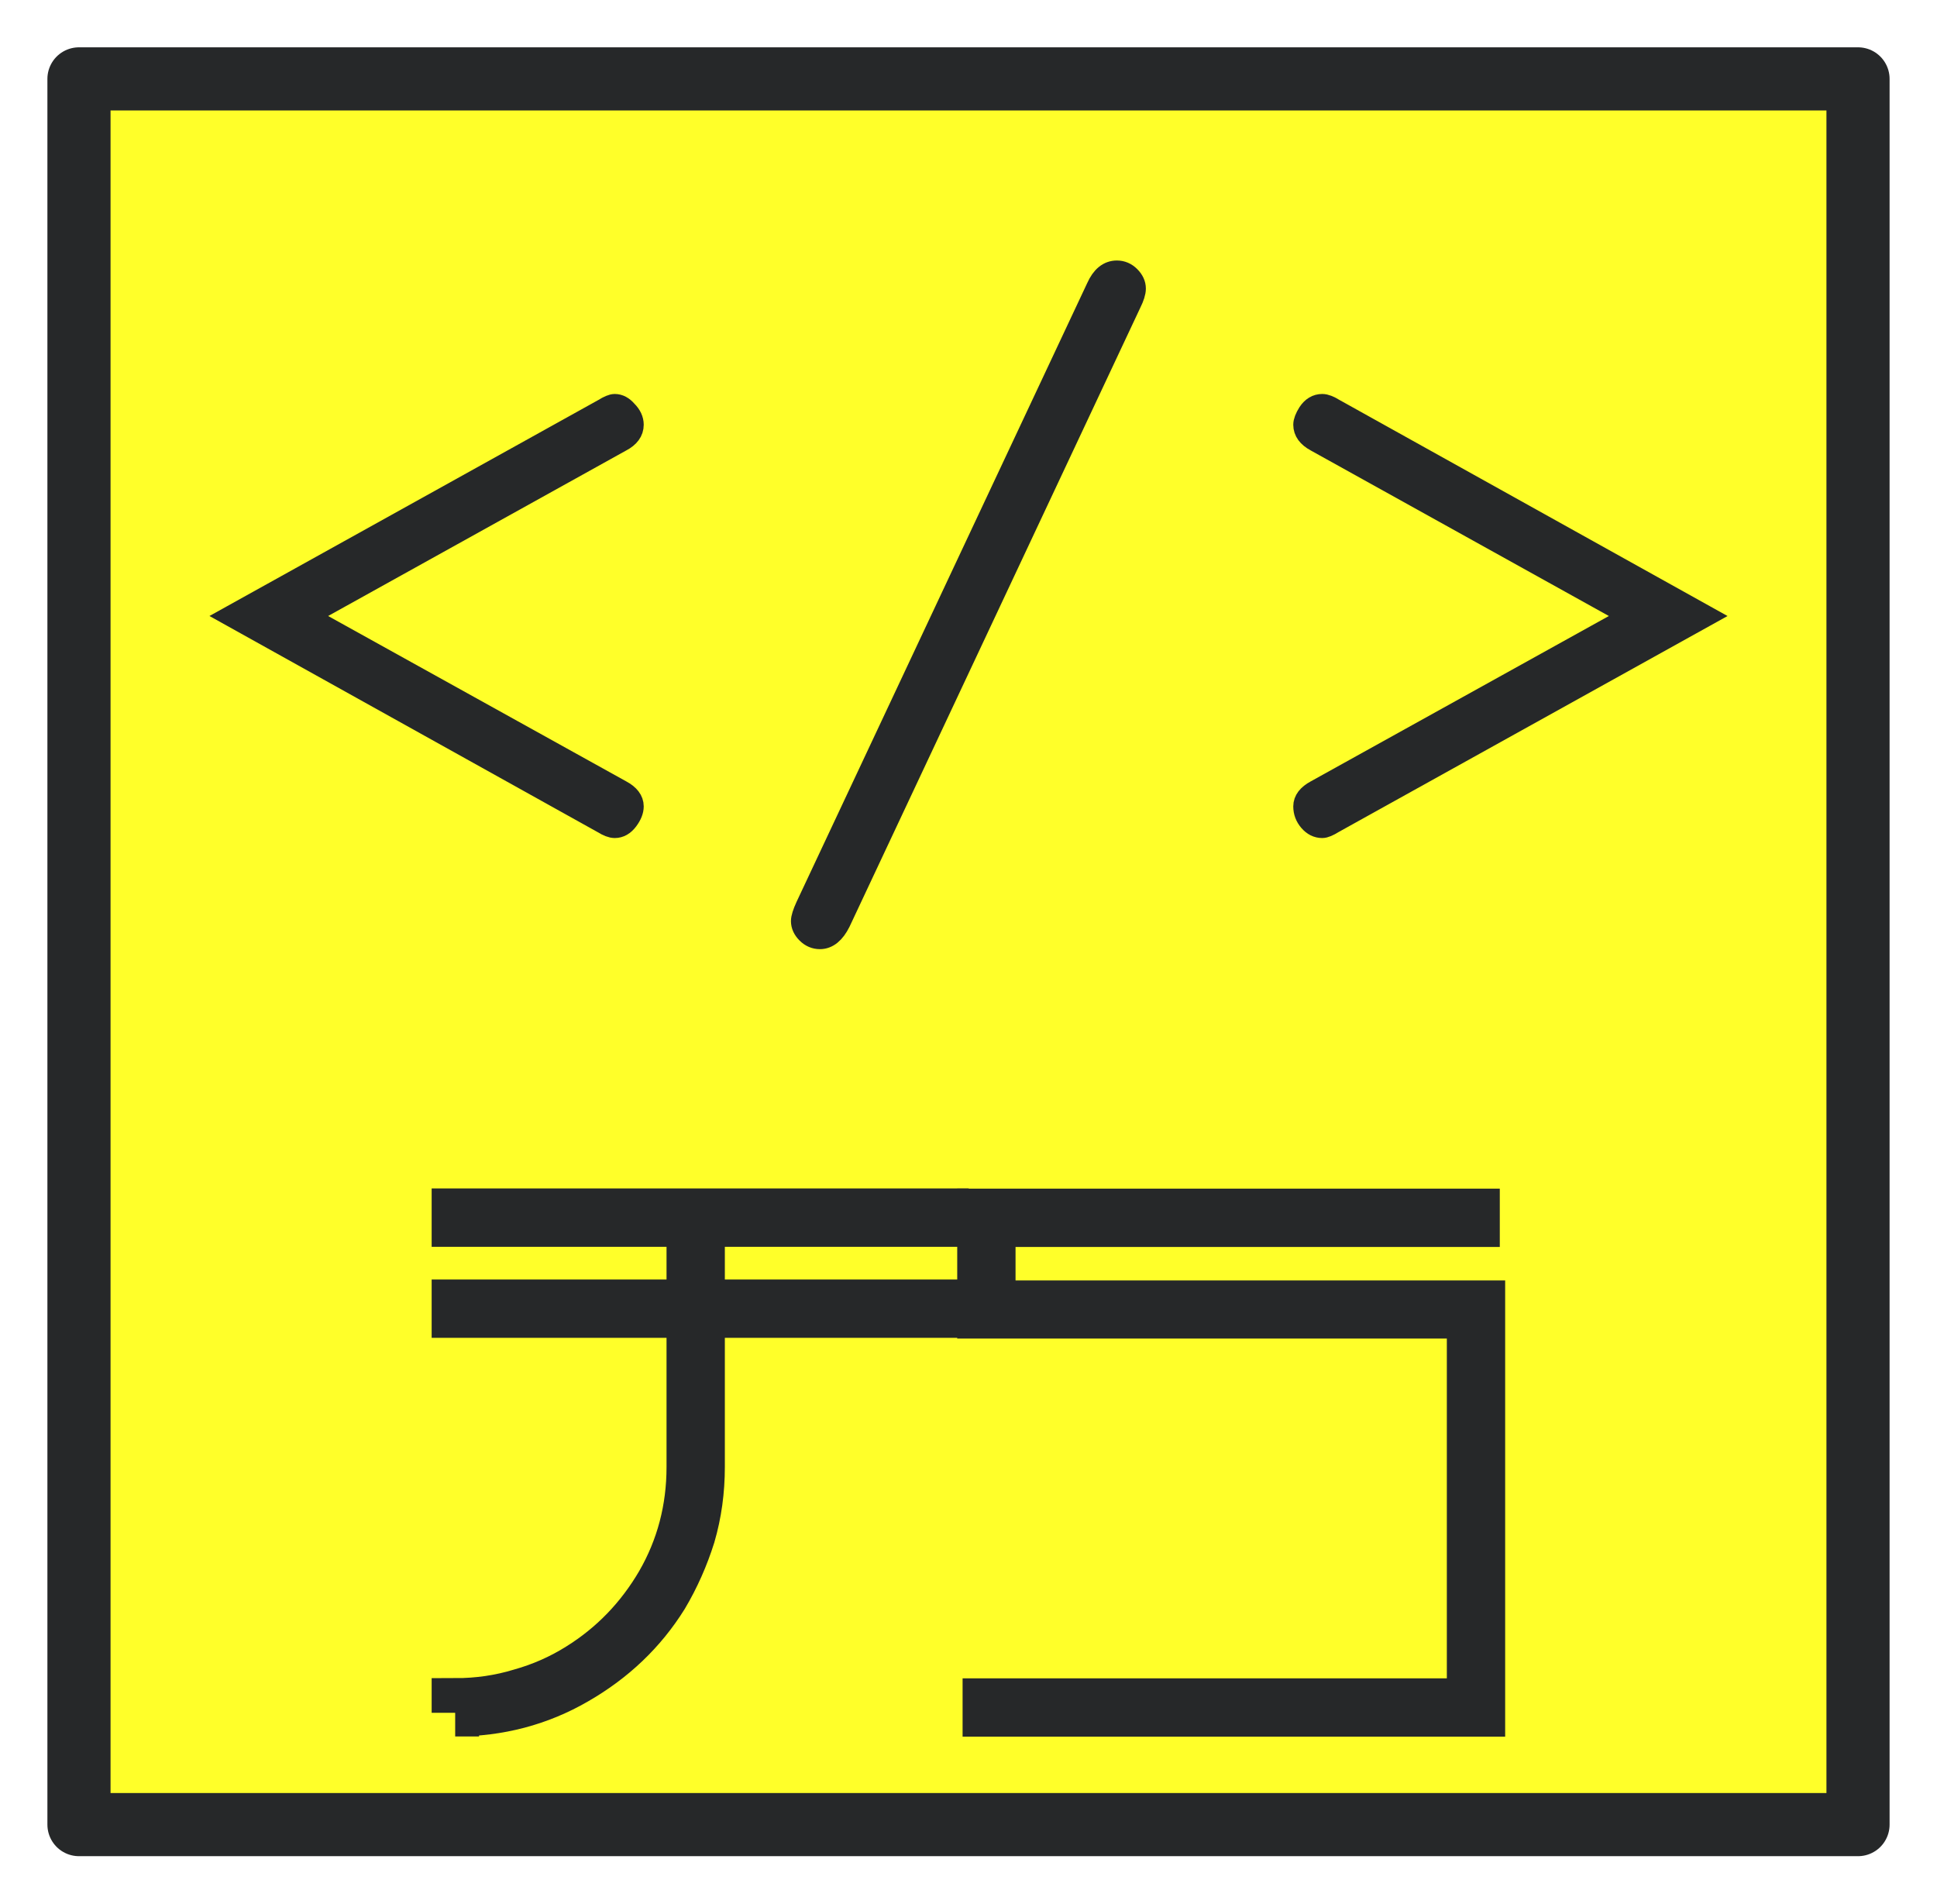
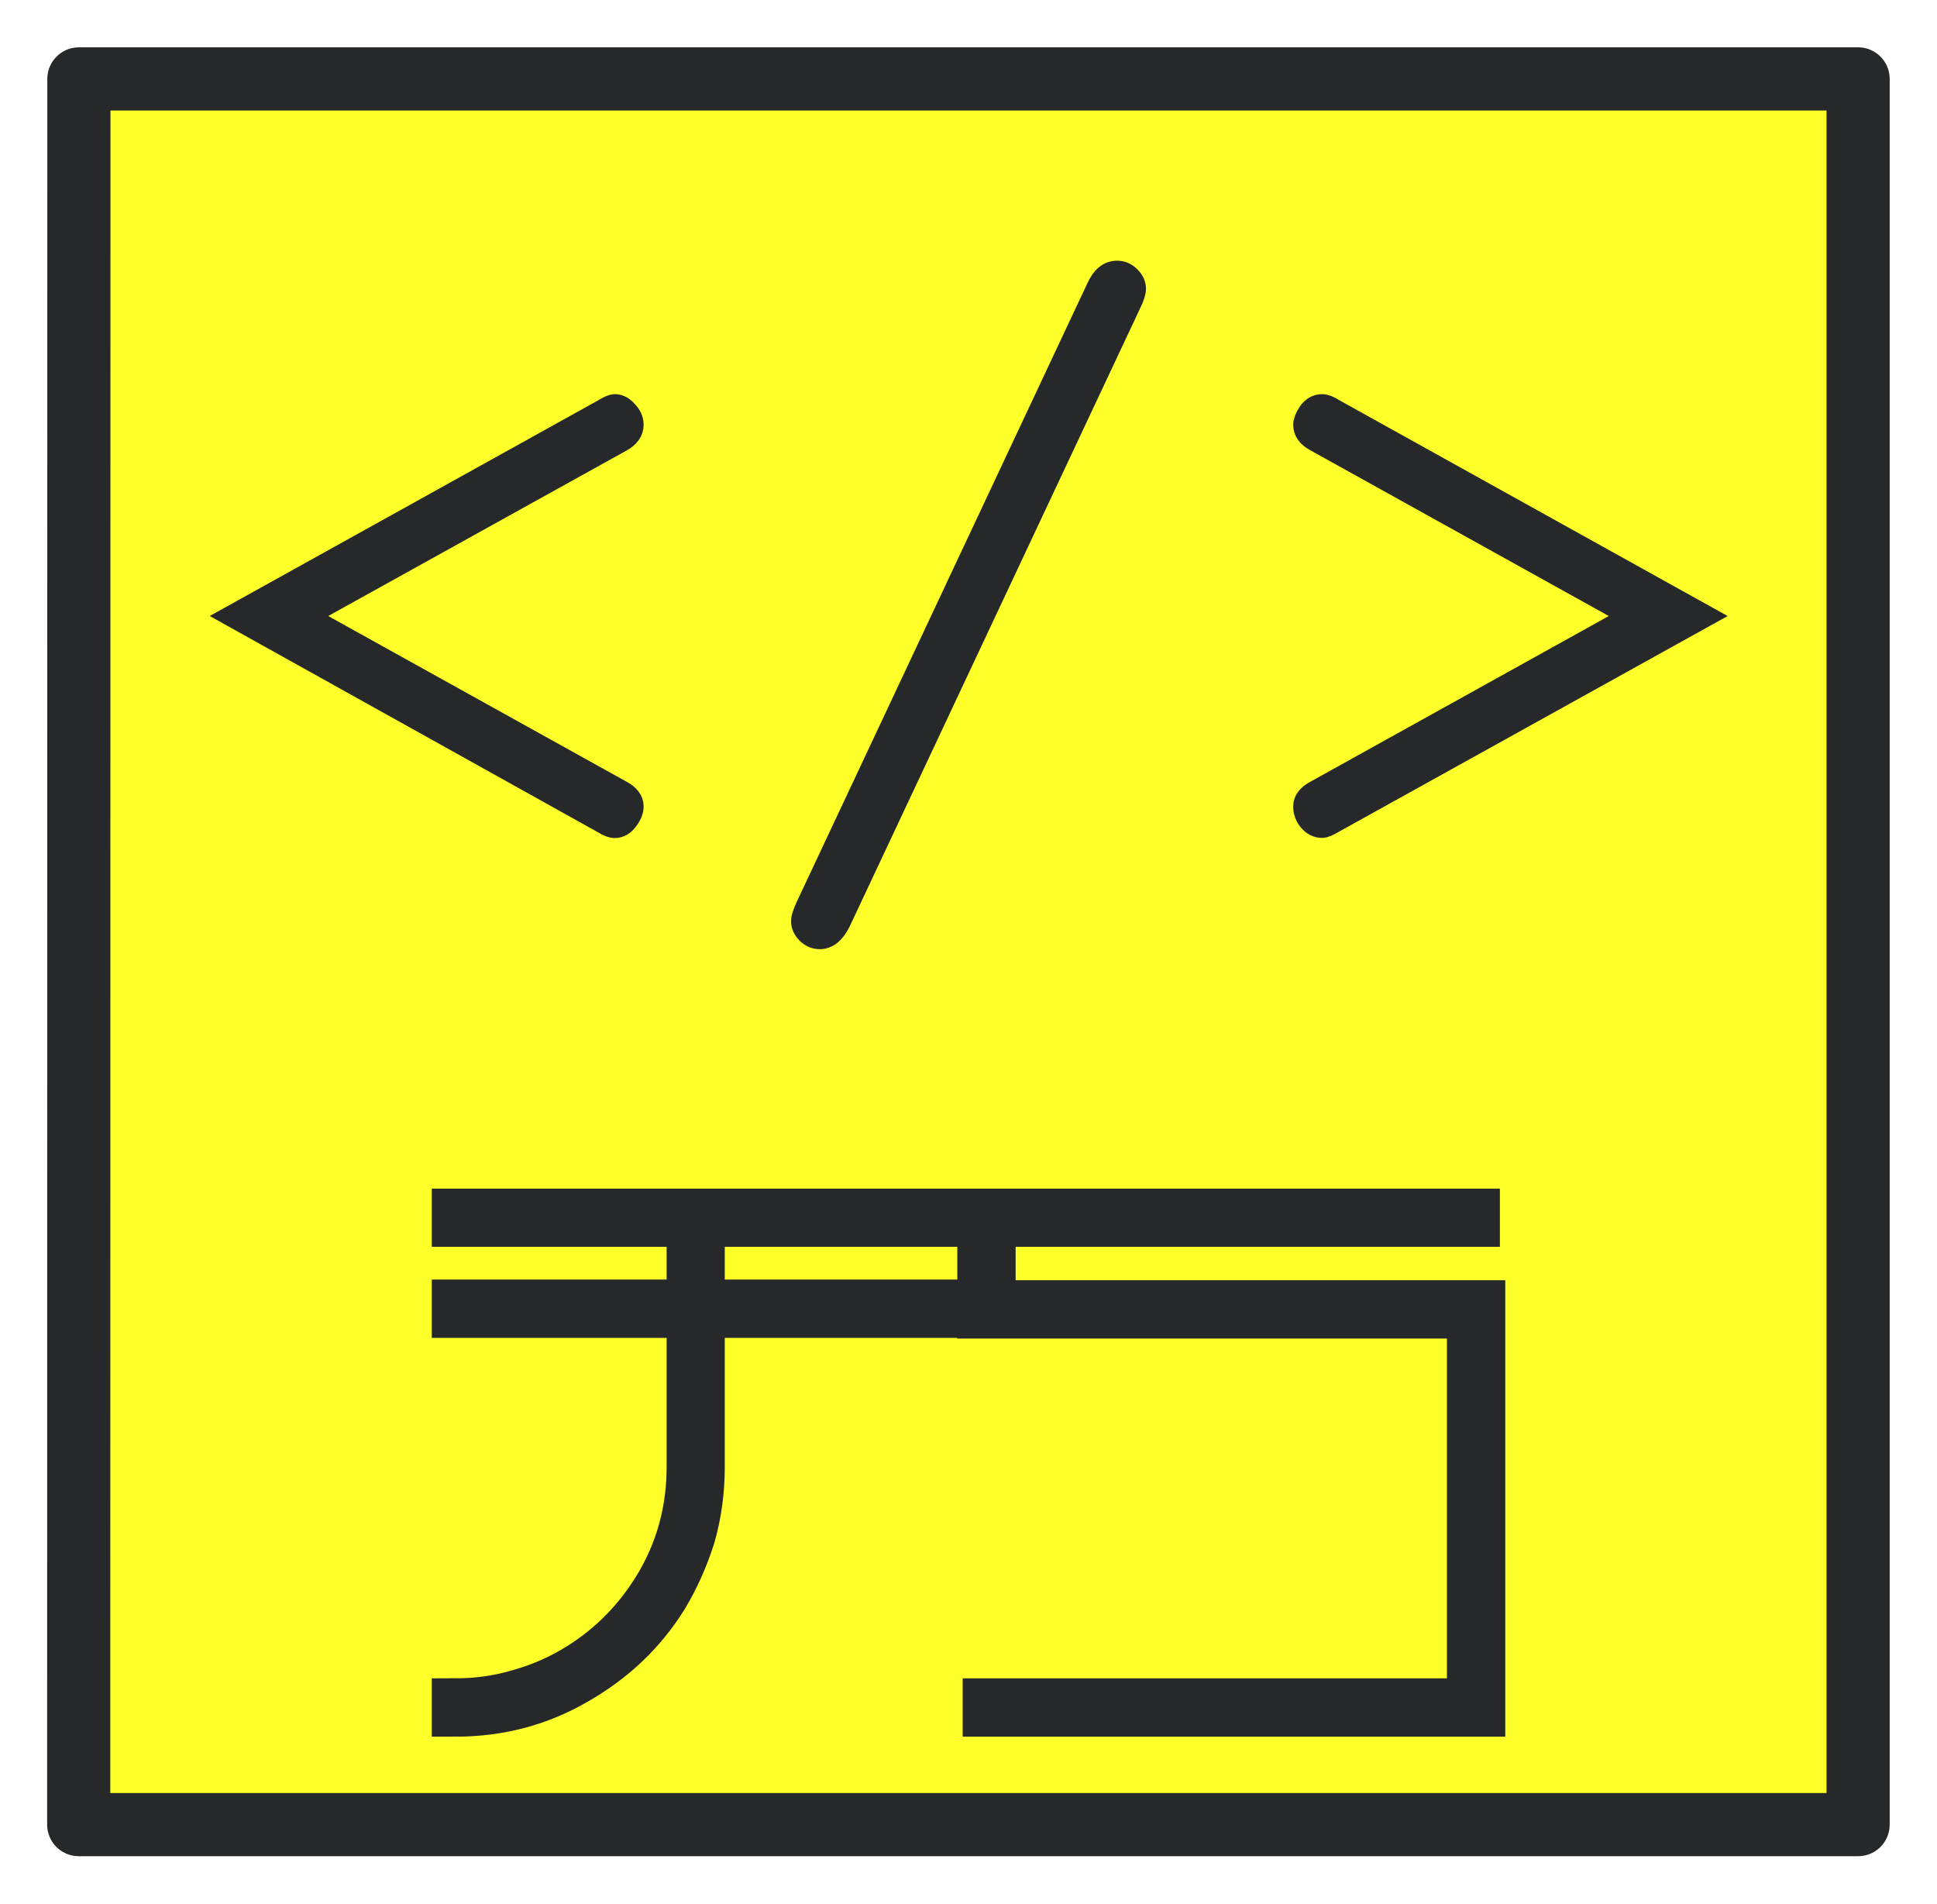
- <svg xmlns="http://www.w3.org/2000/svg" width="40.923" height="40.209" viewBox="0 0 10.828 10.639" version="1.1" id="svg8">
-   <defs id="defs2" />
-   <g id="layer1" transform="translate(0.1221424,-286.389)">
-     <text xml:space="preserve" style="font-style:normal;font-variant:normal;font-weight:normal;font-stretch:normal;font-size:10.583px;line-height:1.25;font-family:'EYFA Tokva';-inkscape-font-specification:'EYFA Tokva, Normal';font-variant-ligatures:normal;font-variant-caps:normal;font-variant-numeric:normal;font-feature-settings:normal;text-align:start;letter-spacing:0px;word-spacing:0px;writing-mode:lr-tb;text-anchor:start;fill:#000000;fill-opacity:1;stroke:none;stroke-width:0.265" x="-2.929" y="300.827" id="text1470">
-       <tspan id="tspan1468" x="-2.929" y="310.162" style="stroke-width:0.265" />
-     </text>
-     <g id="g1491" transform="translate(-12.13067,4.528932)">
-       <path style="fill:#ffff29;fill-opacity:1;stroke:#262829;stroke-width:0.353;stroke-linecap:round;stroke-linejoin:round;stroke-miterlimit:4;stroke-dasharray:none;stroke-opacity:1;paint-order:normal" d="m 12.45,282.301 h 9.945 v 9.757 h -9.945 z" id="rect1466" />
-       <g id="text1474" style="font-style:normal;font-variant:normal;font-weight:normal;font-stretch:normal;font-size:3.887px;line-height:1.25;font-family:'EYFA Tokva';-inkscape-font-specification:'EYFA Tokva, Normal';font-variant-ligatures:normal;font-variant-caps:normal;font-variant-numeric:normal;font-feature-settings:normal;text-align:start;letter-spacing:0px;word-spacing:0px;writing-mode:lr-tb;text-anchor:start;fill:#000000;fill-opacity:1;stroke:#262829;stroke-width:0.265;stroke-miterlimit:4;stroke-dasharray:none;stroke-opacity:1" aria-label="js">
-         <path id="path1480" style="stroke:#262829;stroke-width:0.265;stroke-miterlimit:4;stroke-dasharray:none;stroke-opacity:1" d="m 14.554,289.144 q 0.911,0 2.737,0 0,0.019 0,0.061 -0.911,0 -2.737,0 0,-0.019 0,-0.061 z m 0,2.289 q 0,-0.019 0,-0.061 0.19,0 0.364,-0.053 0.175,-0.049 0.326,-0.144 0.281,-0.175 0.452,-0.467 0.171,-0.296 0.171,-0.649 0,-0.463 0,-1.393 0.019,0 0.061,0 0,0.175 0,0.524 0,0.292 0,0.869 0,0.201 -0.053,0.383 -0.057,0.182 -0.152,0.342 -0.182,0.292 -0.494,0.471 -0.308,0.178 -0.676,0.178 z m 0,-2.798 q 0.911,0 2.737,0 0,0.019 0,0.061 -0.911,0 -2.737,0 0,-0.019 0,-0.061 z" />
-         <path id="path1482" style="stroke:#262829;stroke-width:0.265;stroke-miterlimit:4;stroke-dasharray:none;stroke-opacity:1" d="m 20.29,291.434 q -0.729,0 -2.183,0 -0.197,0 -0.585,0 0,-0.019 0,-0.061 0.904,0 2.707,0 0,-0.721 0,-2.164 -0.911,0 -2.737,0 0,-0.19 0,-0.573 0.923,0 2.768,0 0,0.019 0,0.061 -0.904,0 -2.707,0 0,0.152 0,0.452 0.915,0 2.737,0 0,0.763 0,2.285 z" />
-       </g>
-       <g aria-label="&lt;/&gt;" style="font-style:normal;font-variant:normal;font-weight:normal;font-stretch:normal;font-size:4.972px;line-height:1.25;font-family:FreeMono;-inkscape-font-specification:FreeMono;font-variant-ligatures:normal;font-variant-caps:normal;font-variant-numeric:normal;font-feature-settings:normal;text-align:start;letter-spacing:0px;word-spacing:0px;writing-mode:lr-tb;text-anchor:start;fill:#262829;fill-opacity:1;stroke:#262829;stroke-width:0.124;stroke-opacity:1" id="text1478">
-         <path d="m 15.545,286.367 q 0,0.035 -0.03,0.075 -0.03,0.04 -0.07,0.04 -0.025,0 -0.065,-0.025 l -2.073,-1.154 2.078,-1.154 q 0.04,-0.025 0.06,-0.025 0.035,0 0.065,0.035 0.035,0.035 0.035,0.075 0,0.055 -0.065,0.089 l -1.765,0.98 1.765,0.979 q 0.065,0.035 0.065,0.085 z" style="fill:#262829;fill-opacity:1;stroke:#262829;stroke-width:0.124;stroke-opacity:1" id="path1494" />
-         <path d="m 18.327,283.553 -1.626,3.461 q -0.045,0.089 -0.109,0.089 -0.04,0 -0.07,-0.03 -0.03,-0.03 -0.03,-0.065 0,-0.025 0.025,-0.08 l 1.626,-3.461 q 0.04,-0.089 0.109,-0.089 0.04,0 0.07,0.03 0.03,0.03 0.03,0.065 0,0.03 -0.025,0.08 z" style="fill:#262829;fill-opacity:1;stroke:#262829;stroke-width:0.124;stroke-opacity:1" id="path1496" />
-         <path d="m 19.3,284.234 q 0,-0.025 0.025,-0.065 0.03,-0.045 0.075,-0.045 0.025,0 0.065,0.025 l 2.073,1.154 -2.078,1.154 q -0.04,0.025 -0.06,0.025 -0.04,0 -0.07,-0.035 -0.03,-0.035 -0.03,-0.08 0,-0.05 0.065,-0.085 l 1.765,-0.979 -1.765,-0.98 q -0.065,-0.035 -0.065,-0.089 z" style="fill:#262829;fill-opacity:1;stroke:#262829;stroke-width:0.124;stroke-opacity:1" id="path1498" />
-       </g>
+ <svg xmlns="http://www.w3.org/2000/svg" width="40.923" height="40.209" viewBox="0 0 10.828 10.639">
+   <text x="-2.929" y="300.827" stroke-width=".265" font-family="EYFA Tokva" font-size="10.583" font-weight="400" letter-spacing="0" style="line-height:1.25;-inkscape-font-specification:'EYFA Tokva, Normal';font-variant-ligatures:normal;font-variant-caps:normal;font-variant-numeric:normal;font-feature-settings:normal;text-align:start" transform="translate(.122 -286.389)" word-spacing="0" />
+   <g stroke="#262829">
+     <path fill="#ffff29" stroke-linecap="round" stroke-linejoin="round" stroke-width=".353" d="M.441.441h9.946v9.757H.44z" />
+     <g stroke-width=".265" aria-label="js" font-family="EYFA Tokva" font-size="3.887" font-weight="400" letter-spacing="0" style="line-height:1.25;-inkscape-font-specification:'EYFA Tokva, Normal';font-variant-ligatures:normal;font-variant-caps:normal;font-variant-numeric:normal;font-feature-settings:normal;text-align:start" word-spacing="0">
+       <path d="M2.546 7.284h2.737v.061H2.546v-.06zm0 2.29v-.061q.19 0 .364-.053.175-.05.327-.145.28-.174.451-.467.171-.296.171-.649V6.806h.06V8.2q0 .2-.052.383-.057.182-.152.341-.182.293-.494.471-.307.179-.675.179zm0-2.798h2.737v.06H2.546v-.06zM8.282 9.574H5.514v-.061h2.707V7.349H5.484v-.573h2.768v.06H5.545v.452h2.737v2.286z" />
+     </g>
+     <g fill="#262829" stroke-width=".124" aria-label="&lt;/&gt;" font-family="FreeMono" font-size="4.972" font-weight="400" letter-spacing="0" style="line-height:1.25;-inkscape-font-specification:FreeMono;font-variant-ligatures:normal;font-variant-caps:normal;font-variant-numeric:normal;font-feature-settings:normal;text-align:start" word-spacing="0">
+       <path d="M3.536 4.507q0 .035-.03.075-.03.04-.07.04-.024 0-.064-.025L1.3 3.443 3.377 2.29q.04-.025.06-.025.035 0 .065.034.034.035.034.075 0 .055-.064.09l-1.765.979 1.765.98q.064.034.064.084zM6.319 1.693l-1.626 3.46q-.045.09-.11.09-.04 0-.07-.03-.029-.03-.029-.064 0-.025.025-.08l1.626-3.46q.04-.09.11-.09.039 0 .069.03.03.03.03.064 0 .03-.025.08zM7.291 2.374q0-.025.025-.065.03-.044.075-.044.025 0 .064.025L9.53 3.443 7.45 4.597q-.04.024-.06.024-.039 0-.069-.034-.03-.035-.03-.08 0-.05.065-.084l1.765-.98-1.765-.98q-.065-.034-.065-.089z" />
    </g>
  </g>
</svg>
